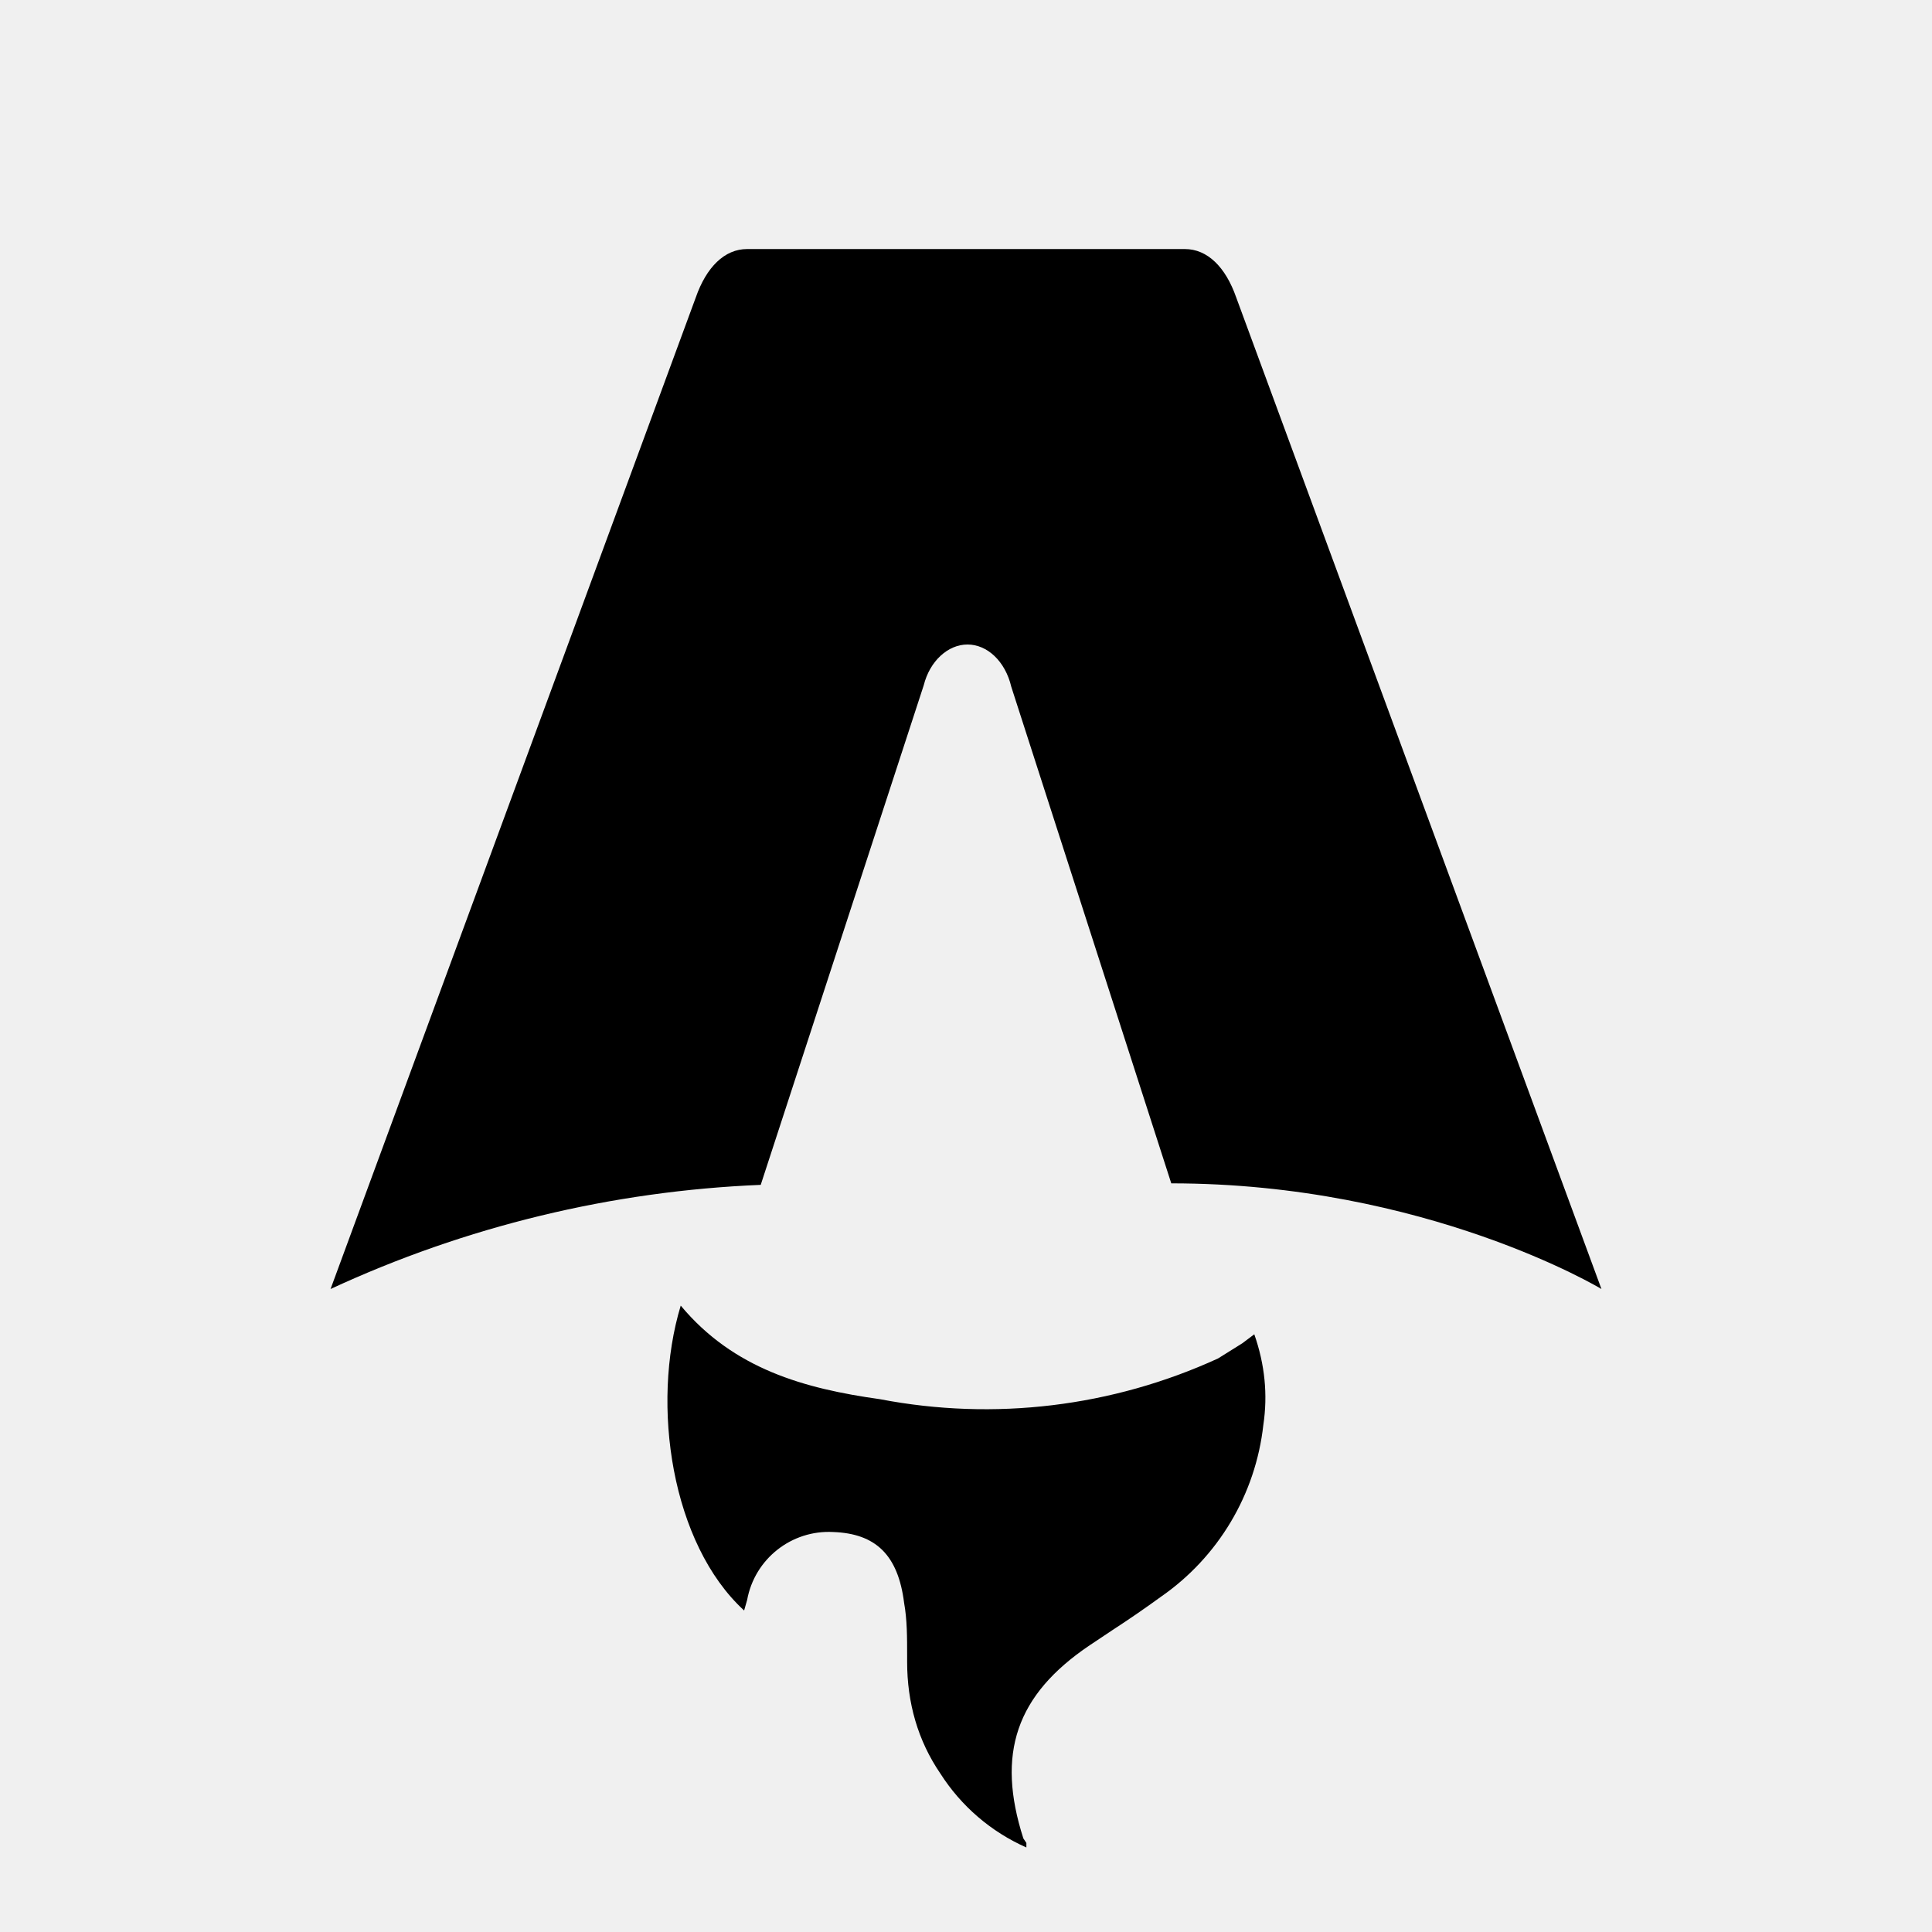
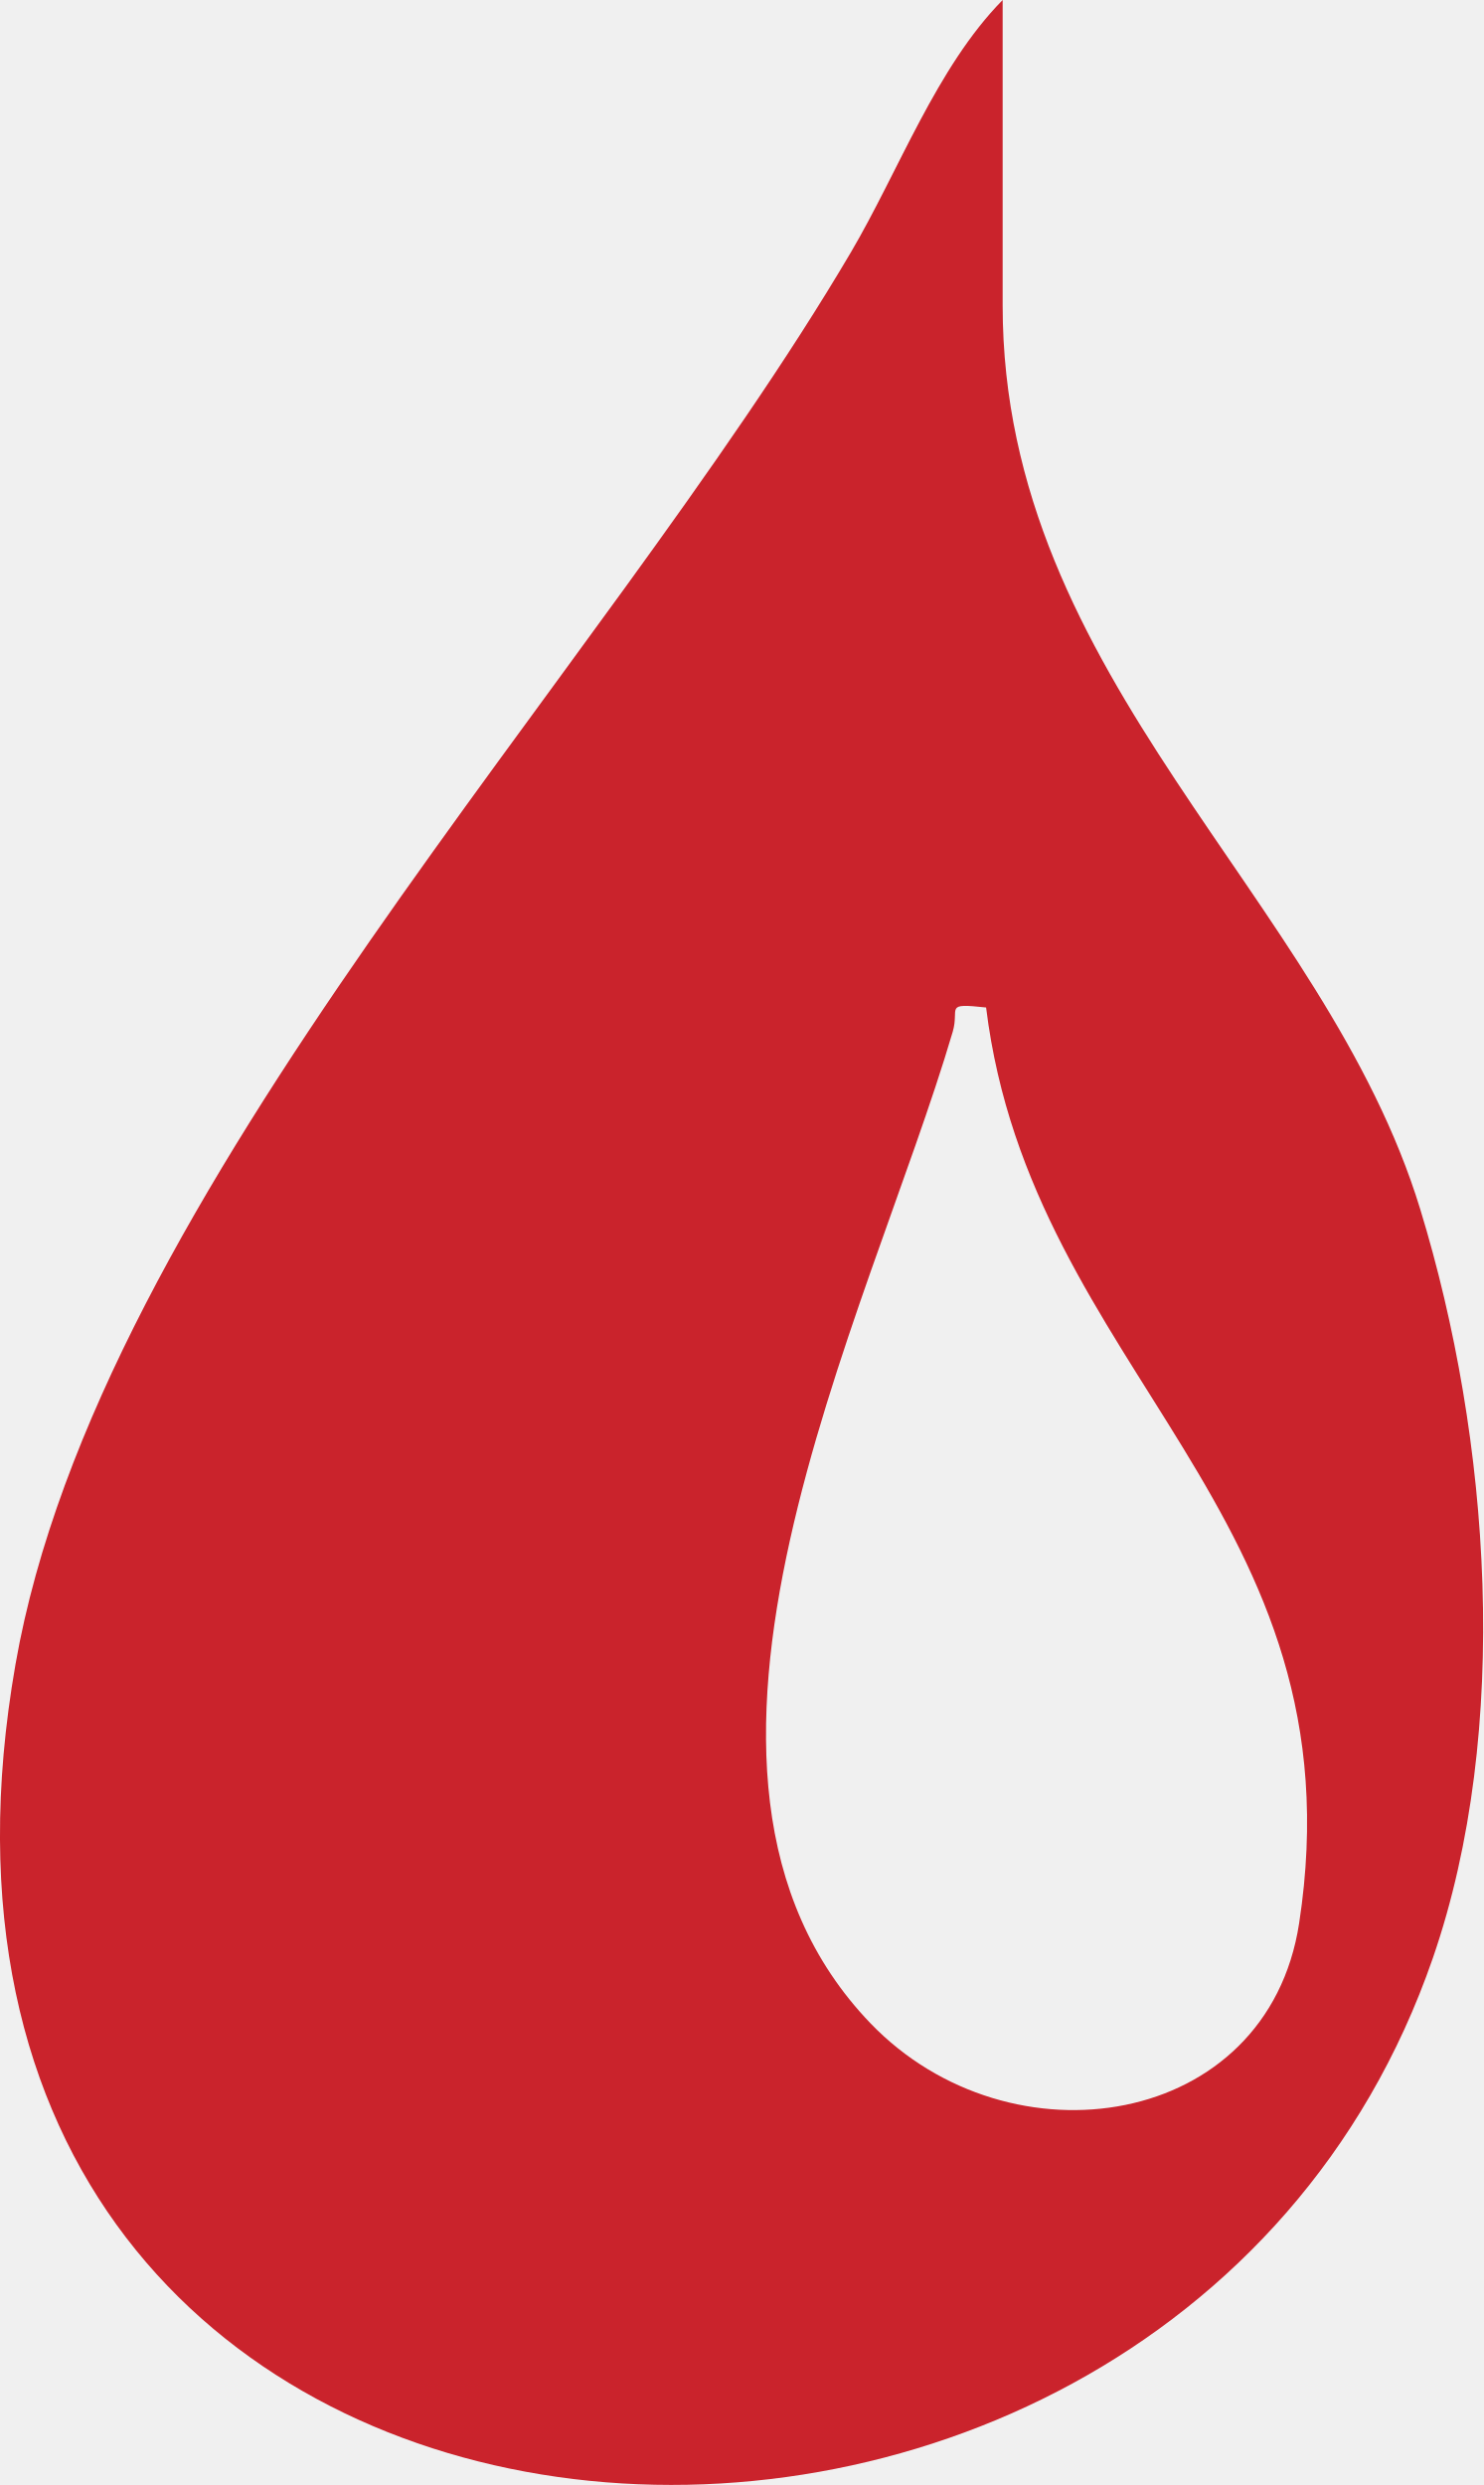
- <svg xmlns="http://www.w3.org/2000/svg" fill="none" viewBox="0 0 128 128">
-   <path d="M50.4 78.5a75.1 75.1 0 0 0-28.5 6.9l24.2-65.7c.7-2 1.9-3.2 3.4-3.2h29c1.5 0 2.7 1.2 3.4 3.2l24.2 65.7s-11.6-7-28.5-7L67 45.5c-.4-1.7-1.6-2.8-2.9-2.8-1.3 0-2.5 1.1-2.9 2.7L50.4 78.5Zm-1.1 28.2Zm-4.2-20.2c-2 6.6-.6 15.8 4.2 20.2a17.5 17.5 0 0 1 .2-.7 5.5 5.5 0 0 1 5.7-4.5c2.8.1 4.3 1.5 4.7 4.7.2 1.1.2 2.3.2 3.5v.4c0 2.7.7 5.2 2.2 7.4a13 13 0 0 0 5.7 4.9v-.3l-.2-.3c-1.8-5.6-.5-9.5 4.4-12.8l1.5-1a73 73 0 0 0 3.2-2.2 16 16 0 0 0 6.8-11.4c.3-2 .1-4-.6-6l-.8.6-1.6 1a37 37 0 0 1-22.4 2.7c-5-.7-9.7-2-13.2-6.2Z" />
-   <style>
-         path { fill: #000; }
-         @media (prefers-color-scheme: dark) {
-             path { fill: #FFF; }
-         }
+ <svg xmlns="http://www.w3.org/2000/svg" id="Layer_2" data-name="Layer 2" viewBox="0 0 86.16 144.34">
+   <defs>
+     <style>
+       .cls-1 {
+       fill: #ca232c;
+       }
+       @media (prefers-color-scheme: dark) {
+       .cls-1 {
+       fill: white;
+       }
+       }
    </style>
+   </defs>
+   <g id="Layer_1-2" data-name="Layer 1">
+     <path class="cls-1" d="M58.24,0v17.75c0,21.73,18.7,34.28,24.26,52.5,4.07,13.3,5.31,30.22.73,43.48C67.4,159.55-9.12,153.97.9,96.67,5.71,69.17,34.78,39.5,49.41,14.68c2.8-4.75,4.99-10.78,8.83-14.68ZM57.28,58.52c-2.49-.27-1.53,0-1.94,1.41-4.85,16.5-18.77,43.04-4.77,57.6,8.11,8.42,23.05,6.14,24.89-5.81,3.67-23.87-15.57-32.03-18.18-53.19Z" />
+   </g>
</svg>
